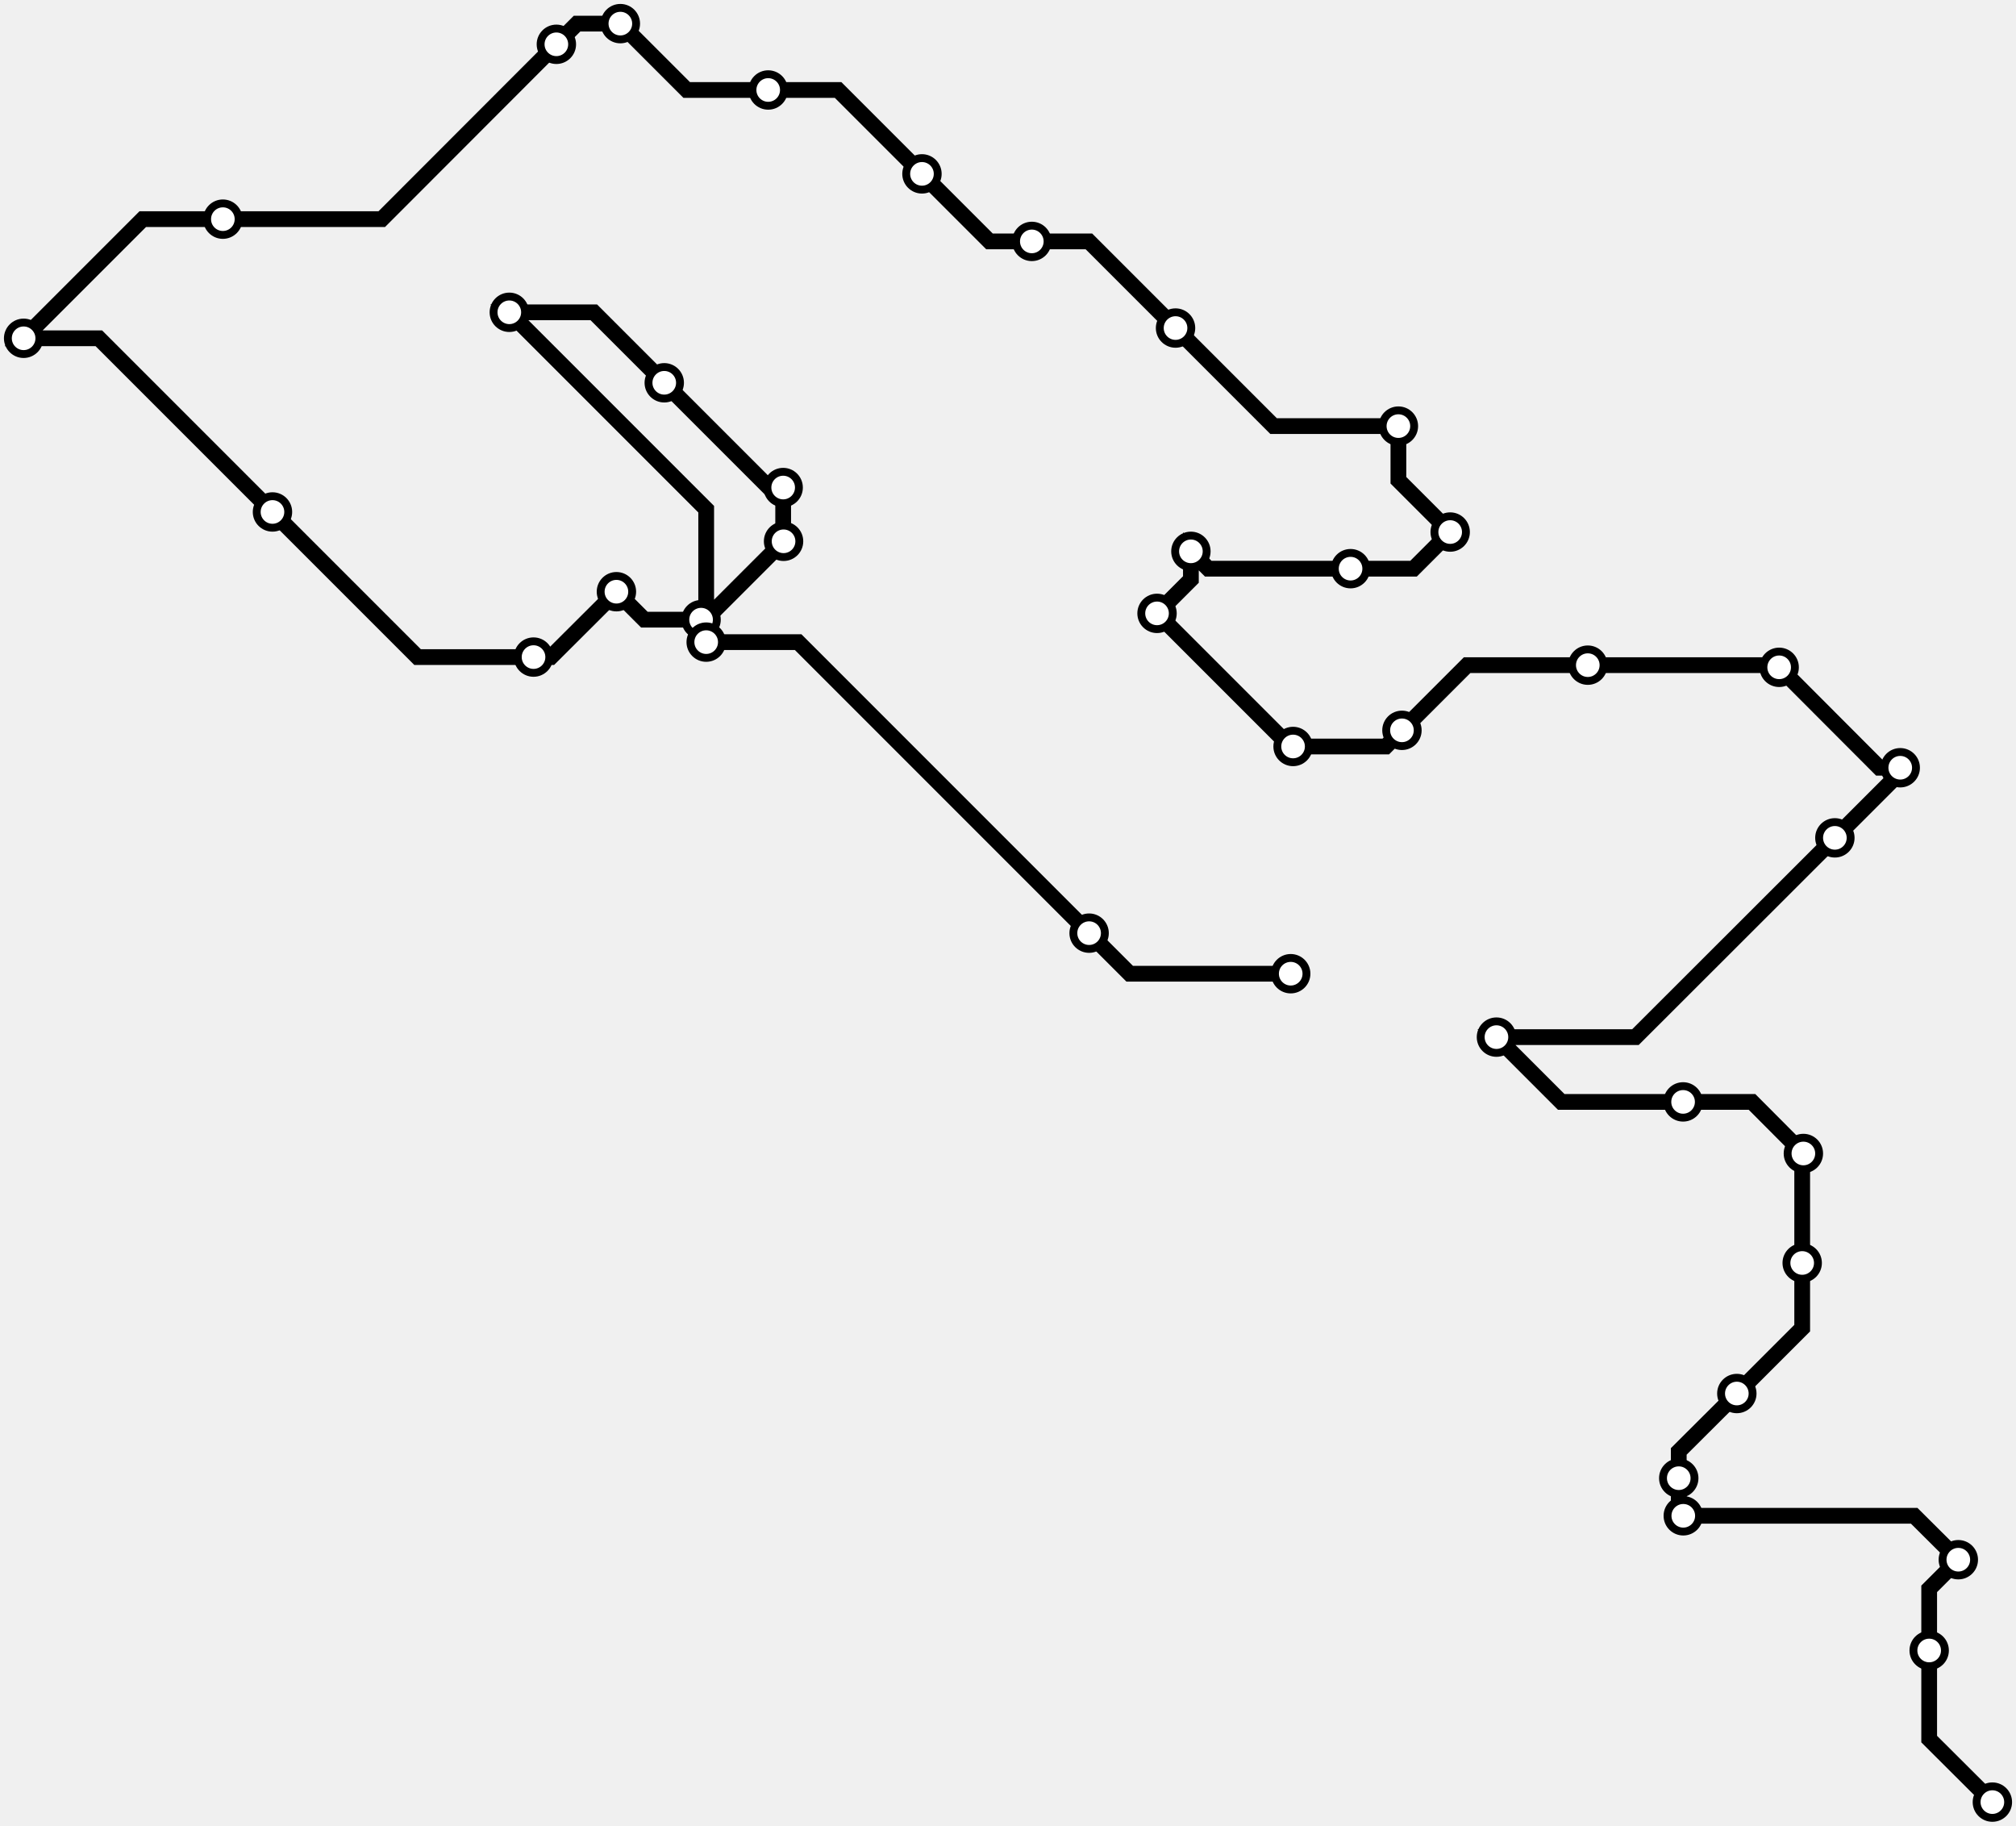
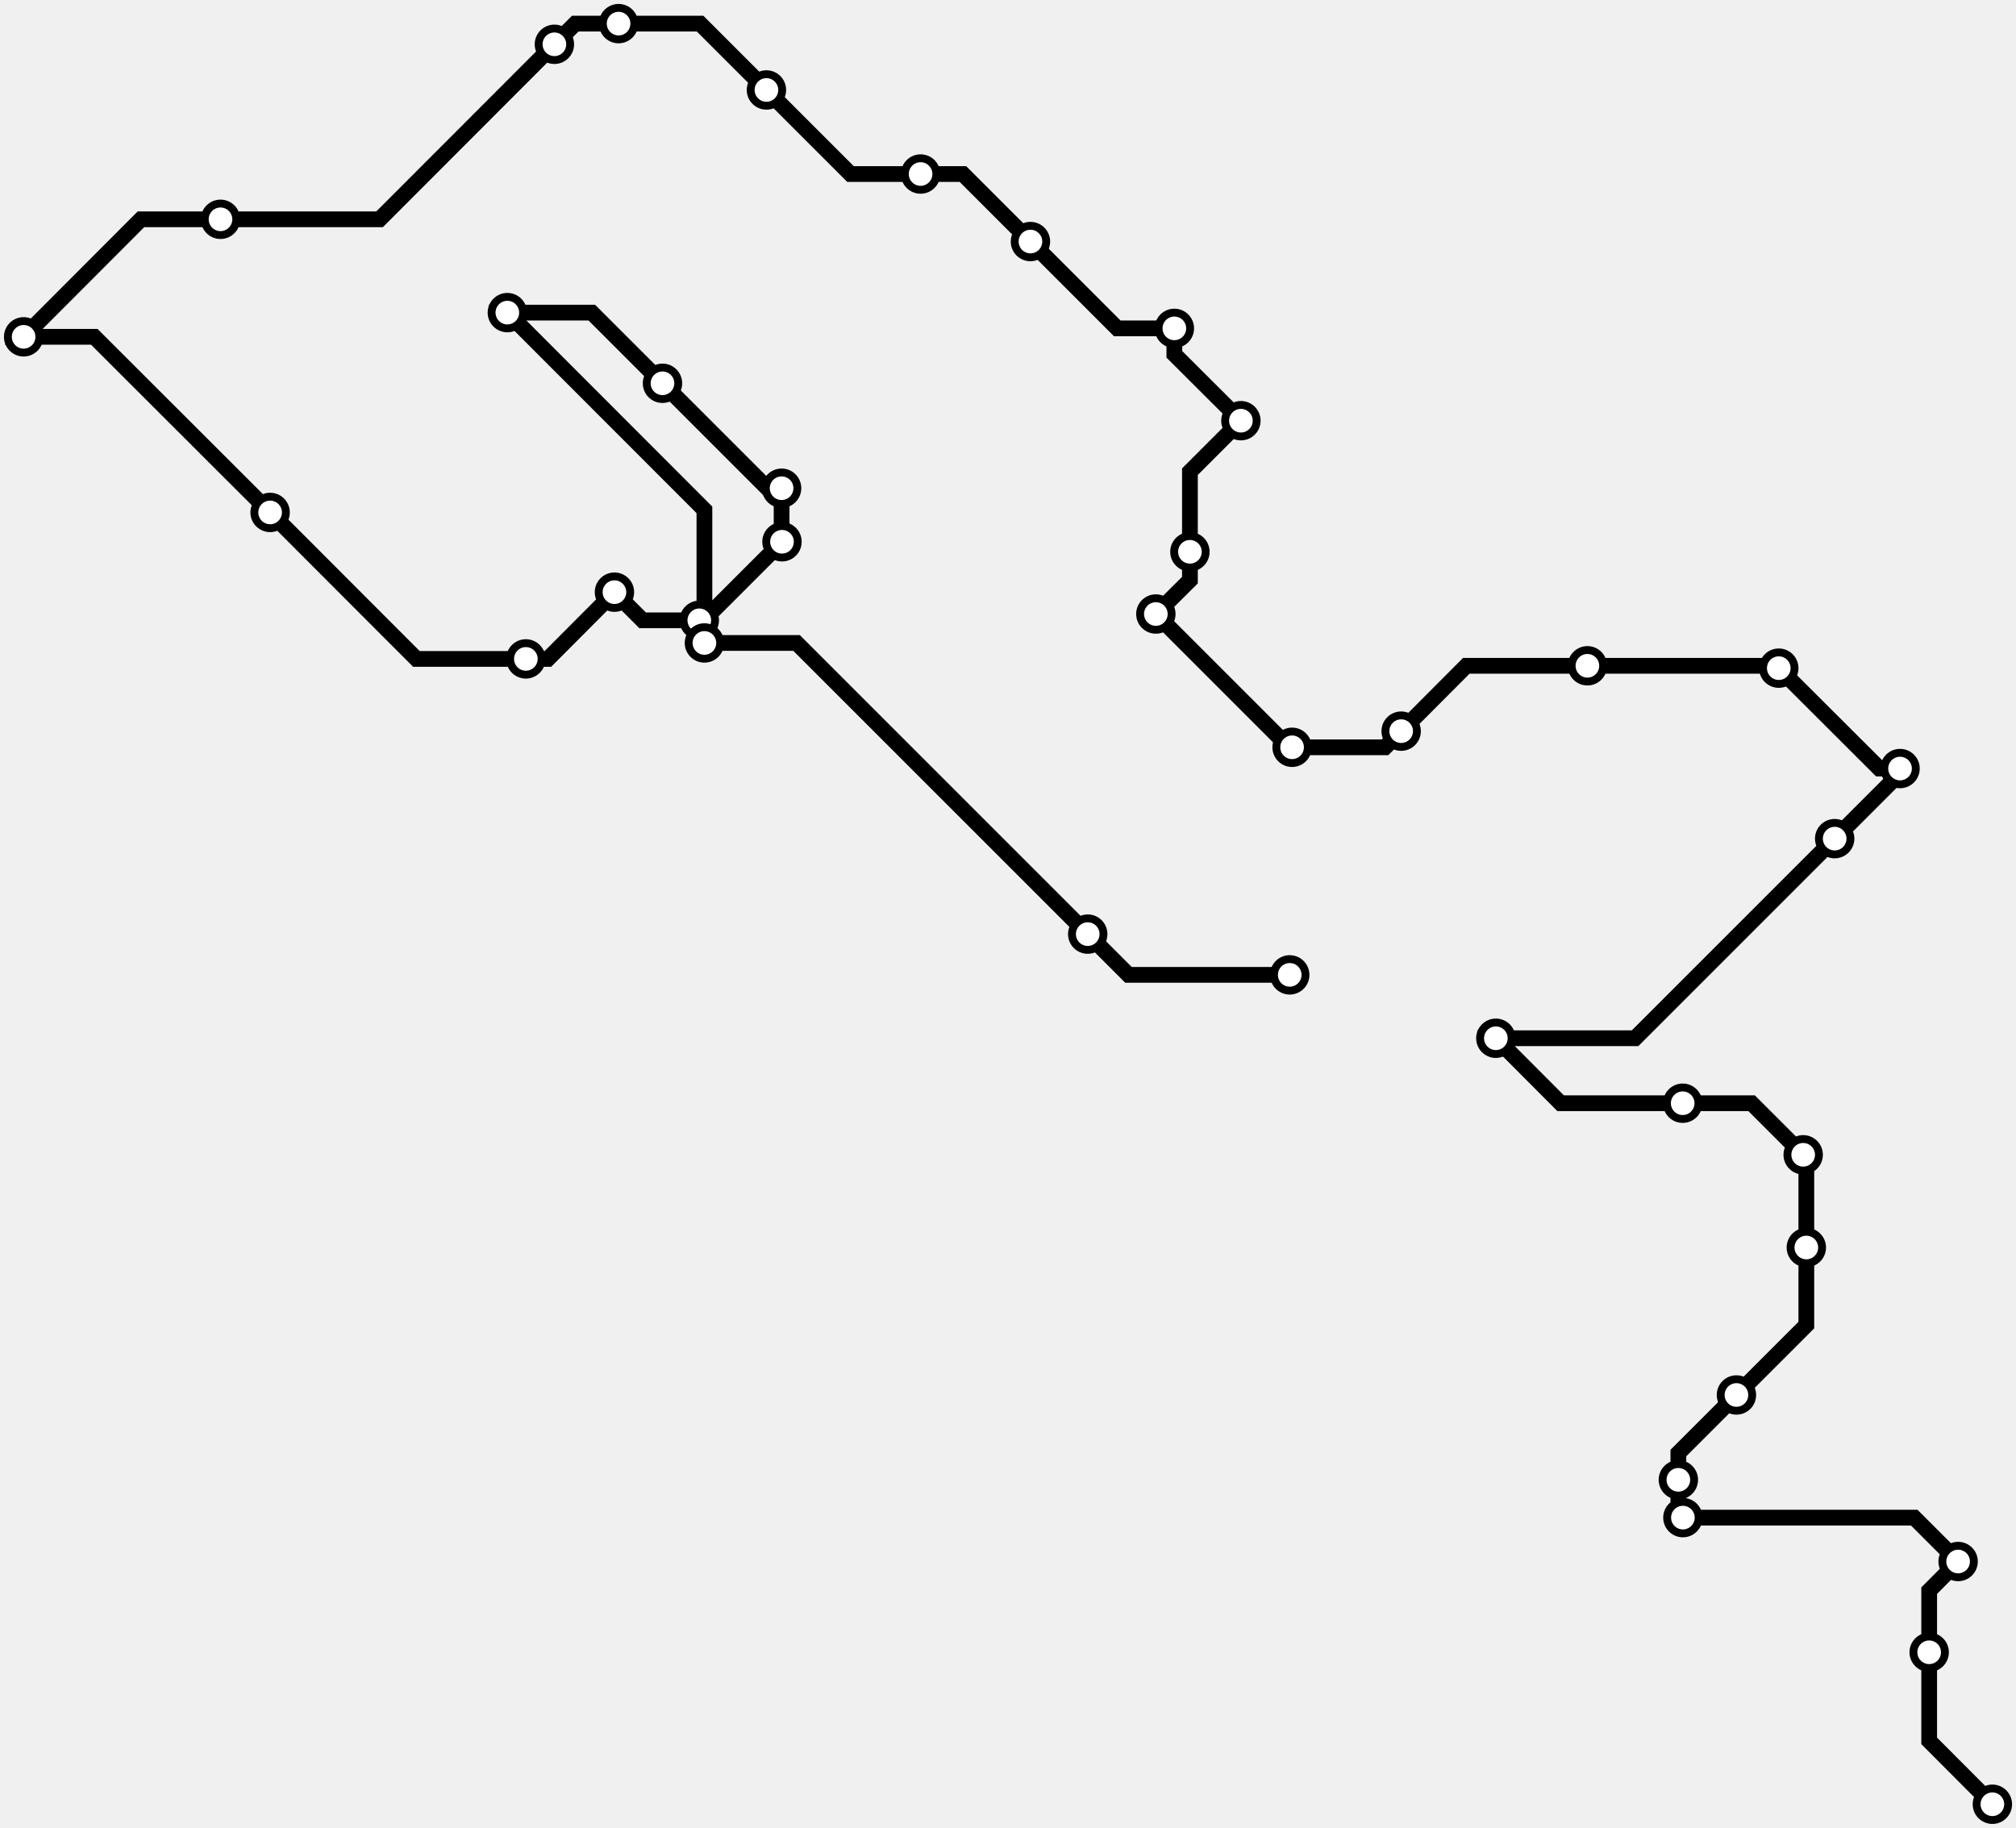
- <svg xmlns="http://www.w3.org/2000/svg" width="1024.0" height="927.2">
-   <path d="M1012.0 915.2 L979.9 883.2 L979.9 838.2 L979.9 806.9 L994.7 792.1 L972.3 769.8 L855.0 769.8 L852.7 767.5 L852.7 750.7 L852.7 737.1 L882.2 707.7 L915.4 674.5 L915.4 641.4 L915.4 586.5 L916.0 585.8 L889.9 559.6 L854.9 559.6 L793.0 559.6 L760.1 526.7 L830.7 526.7 L932.0 425.5 L965.2 392.3 L965.2 389.9 L954.6 389.9 L903.7 338.9 L902.5 337.8 L806.5 337.8 L745.2 337.8 L712.1 370.9 L703.9 379.1 L656.8 379.1 L655.3 379.1 L587.7 311.5 L604.9 294.3 L604.9 280.0 L613.7 288.8 L686.0 288.8 L718.0 288.8 L736.6 270.2 L710.3 243.9 L710.3 216.4 L646.9 216.4 L597.1 166.6 L553.1 122.6 L524.1 122.6 L502.6 122.6 L468.3 88.3 L425.7 45.7 L390.2 45.7 L348.8 45.7 L315.1 12.0 L293.1 12.0 L282.6 22.5 L193.9 111.3 L113.2 111.3 L72.5 111.3 L12.0 171.8 L50.2 171.8 L138.4 260.0 L212.1 333.7 L271.0 333.7 L279.8 333.7 L313.1 300.5 L327.3 314.7 L356.1 314.7 L358.2 314.7 L398.0 274.9 L397.8 274.7 L397.8 247.6 L390.6 247.6 L337.4 194.4 L301.6 158.6 L258.7 158.6 L358.7 258.6 L358.7 326.1 L405.4 326.1 L553.2 473.9 L573.8 494.5 L655.6 494.5 " />
-   <circle cx="1012.0" cy="915.2" r="8" />
-   <circle cx="979.9" cy="838.2" r="8" />
-   <circle cx="994.7" cy="792.1" r="8" />
-   <circle cx="855.0" cy="769.8" r="8" />
-   <circle cx="852.7" cy="750.7" r="8" />
-   <circle cx="882.2" cy="707.7" r="8" />
-   <circle cx="915.4" cy="641.4" r="8" />
-   <circle cx="916.0" cy="585.8" r="8" />
-   <circle cx="854.9" cy="559.6" r="8" />
-   <circle cx="760.1" cy="526.7" r="8" />
-   <circle cx="932.0" cy="425.5" r="8" />
-   <circle cx="965.2" cy="389.9" r="8" />
-   <circle cx="903.7" cy="338.9" r="8" />
-   <circle cx="806.5" cy="337.8" r="8" />
-   <circle cx="712.1" cy="370.9" r="8" />
-   <circle cx="656.8" cy="379.1" r="8" />
-   <circle cx="587.7" cy="311.5" r="8" />
-   <circle cx="604.9" cy="280.0" r="8" />
-   <circle cx="686.0" cy="288.8" r="8" />
-   <circle cx="736.6" cy="270.2" r="8" />
-   <circle cx="710.3" cy="216.4" r="8" />
-   <circle cx="597.1" cy="166.6" r="8" />
-   <circle cx="524.1" cy="122.6" r="8" />
-   <circle cx="468.3" cy="88.3" r="8" />
-   <circle cx="390.2" cy="45.7" r="8" />
-   <circle cx="315.1" cy="12.0" r="8" />
-   <circle cx="282.6" cy="22.5" r="8" />
-   <circle cx="113.2" cy="111.3" r="8" />
-   <circle cx="12.0" cy="171.8" r="8" />
-   <circle cx="138.4" cy="260.0" r="8" />
-   <circle cx="271.0" cy="333.7" r="8" />
-   <circle cx="313.1" cy="300.5" r="8" />
-   <circle cx="356.1" cy="314.7" r="8" />
-   <circle cx="398.0" cy="274.9" r="8" />
-   <circle cx="397.8" cy="247.6" r="8" />
-   <circle cx="337.4" cy="194.4" r="8" />
-   <circle cx="258.7" cy="158.6" r="8" />
-   <circle cx="358.7" cy="326.1" r="8" />
-   <circle cx="553.2" cy="473.9" r="8" />
-   <circle cx="655.6" cy="494.5" r="8" />
+ <svg xmlns="http://www.w3.org/2000/svg" width="1024.0" height="928.5">
+   <path d="M1012.0 916.5 L979.9 884.3 L979.9 839.3 L979.9 808.0 L994.6 793.2 L972.3 770.9 L854.8 770.9 L852.5 768.5 L852.5 751.7 L852.5 738.1 L882.0 708.6 L917.5 673.1 L917.5 633.7 L917.5 588.2 L915.9 586.6 L889.7 560.4 L854.7 560.4 L792.7 560.4 L759.8 527.4 L830.5 527.4 L931.9 426.0 L965.1 392.8 L965.1 390.4 L954.6 390.4 L903.5 339.4 L902.4 338.2 L806.3 338.2 L744.8 338.2 L711.7 371.4 L703.5 379.6 L656.3 379.6 L654.8 379.6 L587.1 311.9 L604.4 294.7 L604.4 280.3 L604.4 239.6 L630.3 213.7 L596.5 180.0 L596.5 166.8 L567.5 166.8 L523.4 122.7 L489.1 88.4 L467.6 88.4 L432.0 88.4 L389.3 45.7 L355.6 12.0 L314.2 12.0 L292.2 12.0 L281.6 22.5 L192.8 111.4 L112.0 111.4 L71.6 111.4 L12.0 171.1 L47.9 171.1 L137.2 260.3 L211.5 334.7 L267.1 334.7 L278.3 334.7 L312.1 300.8 L326.4 315.1 L355.2 315.1 L357.3 315.1 L397.2 275.2 L397.0 275.0 L397.0 248.0 L389.8 248.0 L336.5 194.7 L300.6 158.8 L257.7 158.8 L357.8 259.0 L357.8 326.6 L404.6 326.6 L552.5 474.5 L573.2 495.2 L655.1 495.2 " />
+   <circle cx="1012.0" cy="916.5" r="8" />
+   <circle cx="979.9" cy="839.3" r="8" />
+   <circle cx="994.6" cy="793.2" r="8" />
+   <circle cx="854.8" cy="770.9" r="8" />
+   <circle cx="852.5" cy="751.7" r="8" />
+   <circle cx="882.0" cy="708.6" r="8" />
+   <circle cx="917.5" cy="633.7" r="8" />
+   <circle cx="915.9" cy="586.6" r="8" />
+   <circle cx="854.7" cy="560.4" r="8" />
+   <circle cx="759.8" cy="527.4" r="8" />
+   <circle cx="931.9" cy="426.0" r="8" />
+   <circle cx="965.1" cy="390.4" r="8" />
+   <circle cx="903.5" cy="339.4" r="8" />
+   <circle cx="806.3" cy="338.2" r="8" />
+   <circle cx="711.7" cy="371.4" r="8" />
+   <circle cx="656.3" cy="379.6" r="8" />
+   <circle cx="587.1" cy="311.9" r="8" />
+   <circle cx="604.4" cy="280.3" r="8" />
+   <circle cx="630.3" cy="213.7" r="8" />
+   <circle cx="596.5" cy="166.8" r="8" />
+   <circle cx="523.4" cy="122.7" r="8" />
+   <circle cx="467.6" cy="88.4" r="8" />
+   <circle cx="389.3" cy="45.7" r="8" />
+   <circle cx="314.2" cy="12.0" r="8" />
+   <circle cx="281.6" cy="22.5" r="8" />
+   <circle cx="112.0" cy="111.4" r="8" />
+   <circle cx="12.0" cy="171.1" r="8" />
+   <circle cx="137.2" cy="260.3" r="8" />
+   <circle cx="267.1" cy="334.7" r="8" />
+   <circle cx="312.1" cy="300.8" r="8" />
+   <circle cx="355.2" cy="315.1" r="8" />
+   <circle cx="397.2" cy="275.2" r="8" />
+   <circle cx="397.0" cy="248.0" r="8" />
+   <circle cx="336.5" cy="194.7" r="8" />
+   <circle cx="257.7" cy="158.8" r="8" />
+   <circle cx="357.8" cy="326.6" r="8" />
+   <circle cx="552.5" cy="474.5" r="8" />
+   <circle cx="655.1" cy="495.2" r="8" />
  <style>
circle {
fill: white;
stroke: #000000;
stroke-width: 4;
}
path {
fill: none;
stroke: #000000;
stroke-width: 8;
}</style>
</svg>
